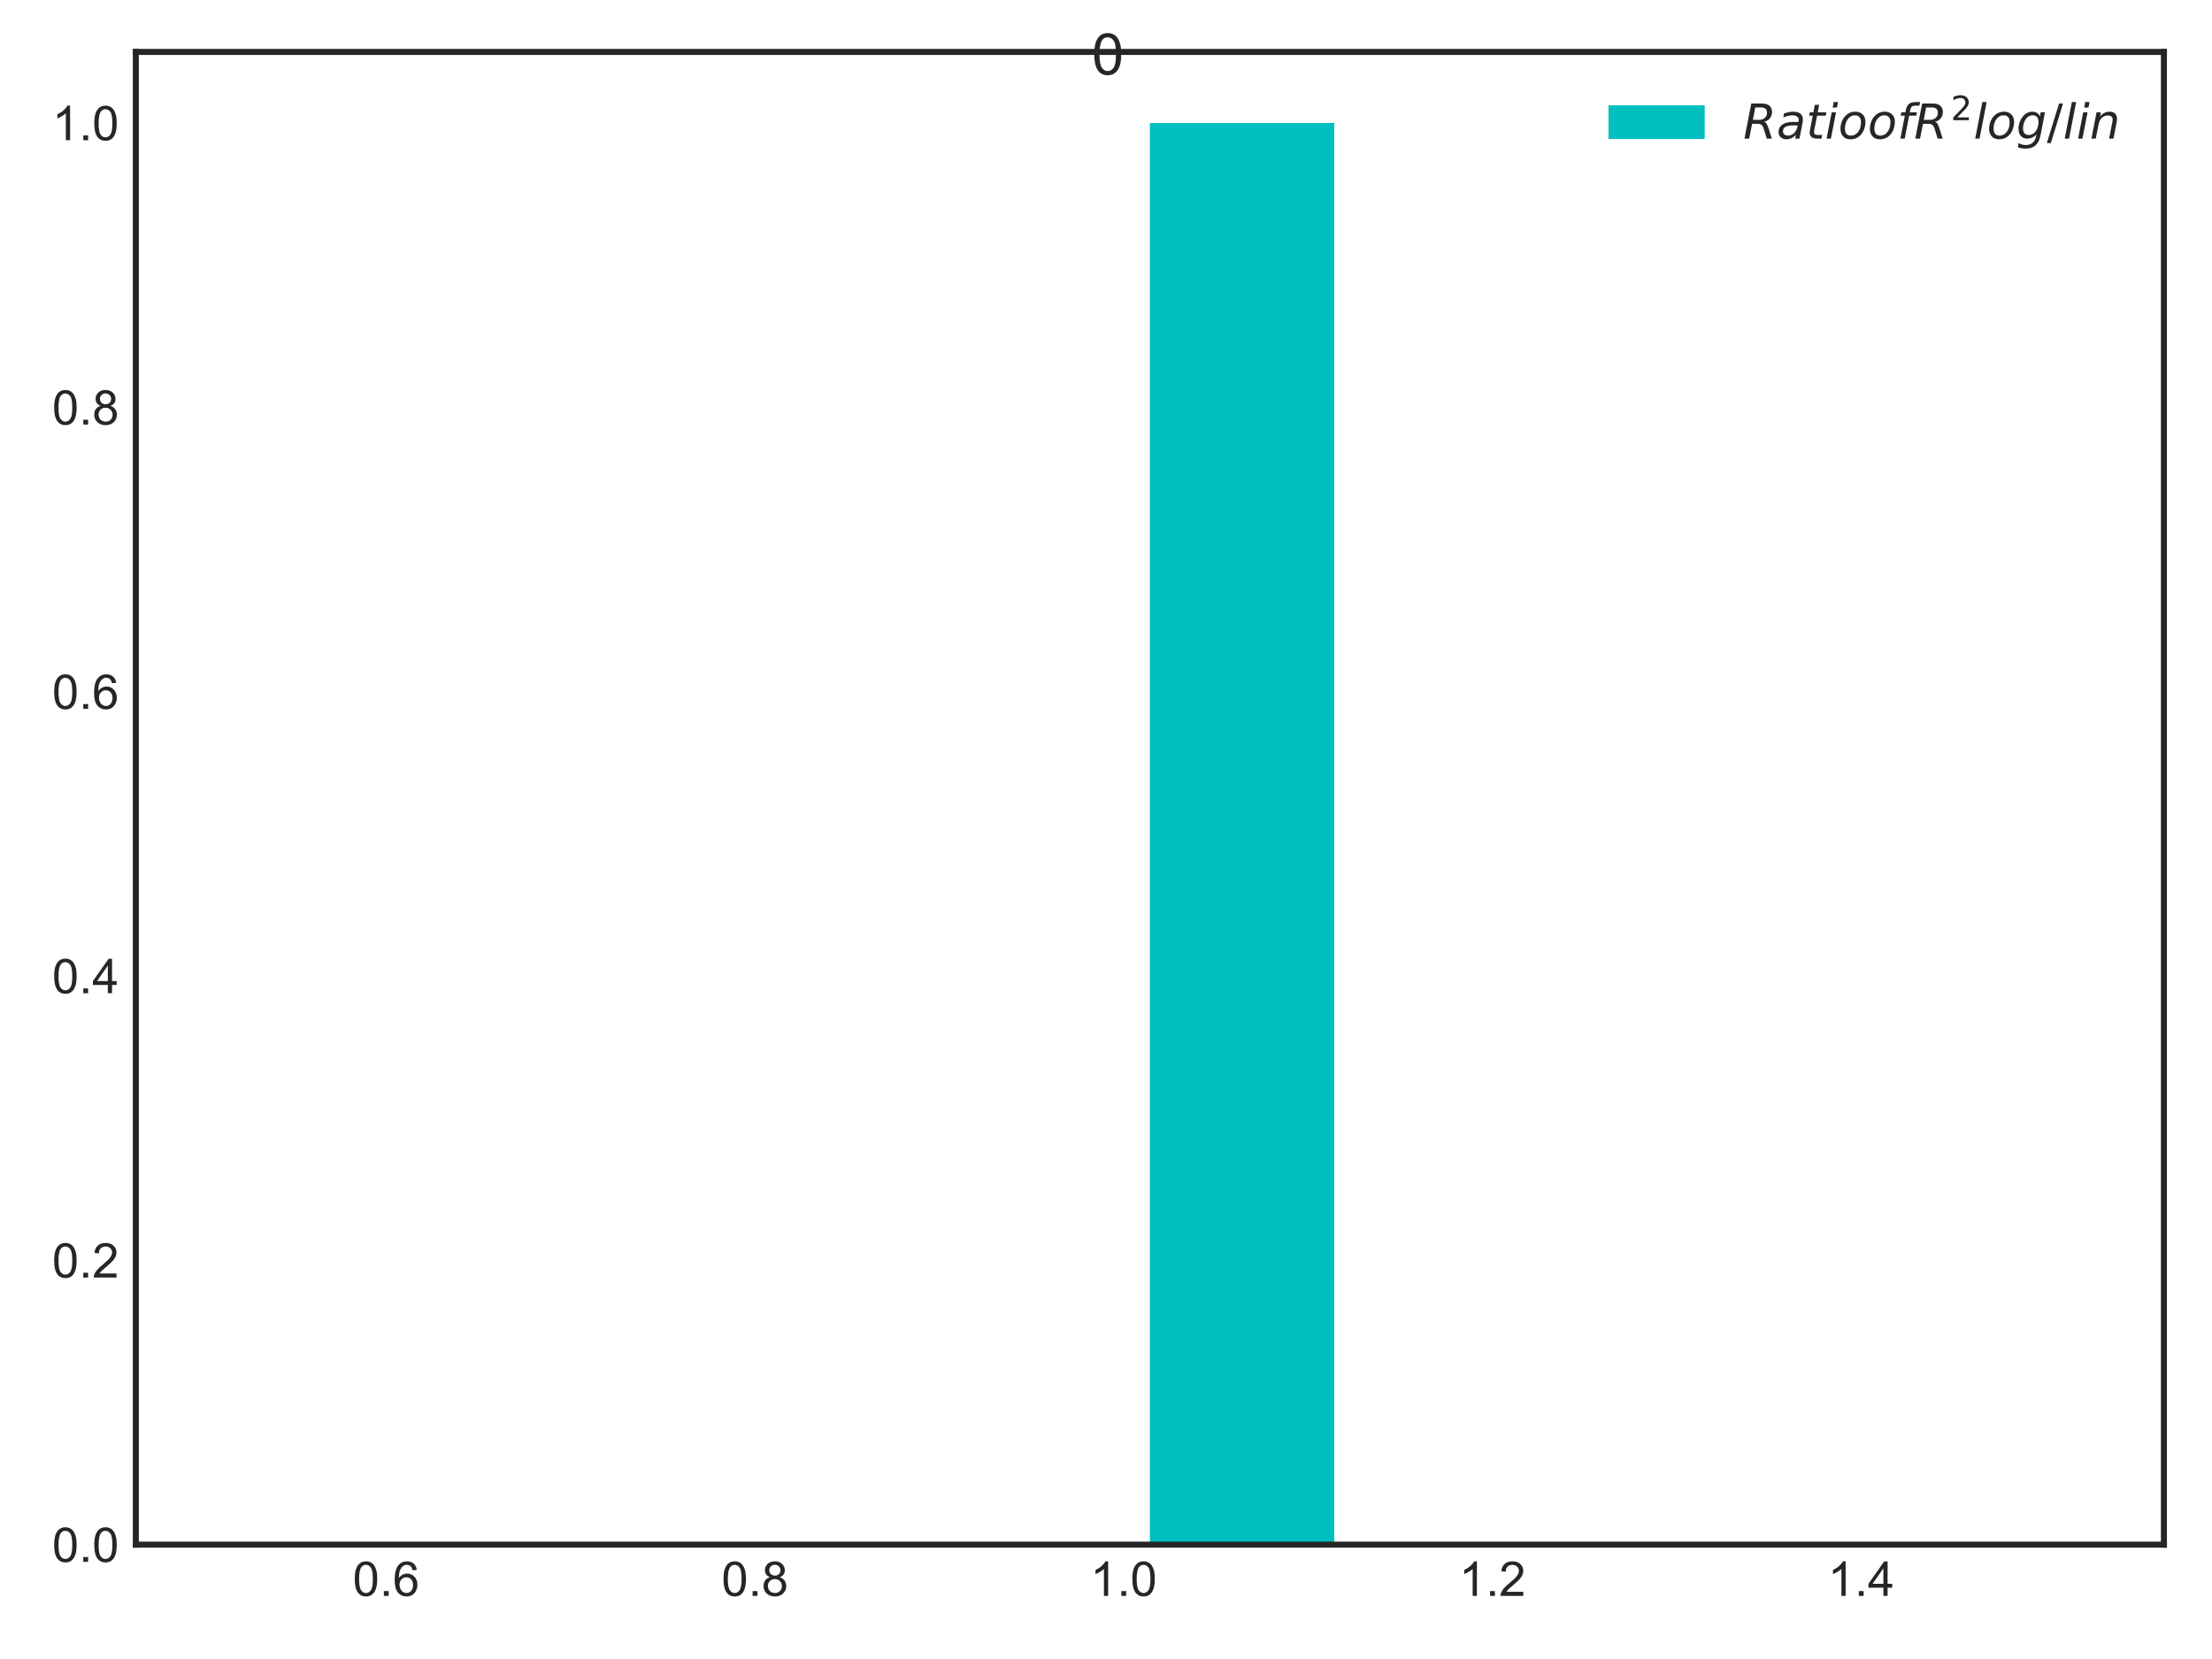
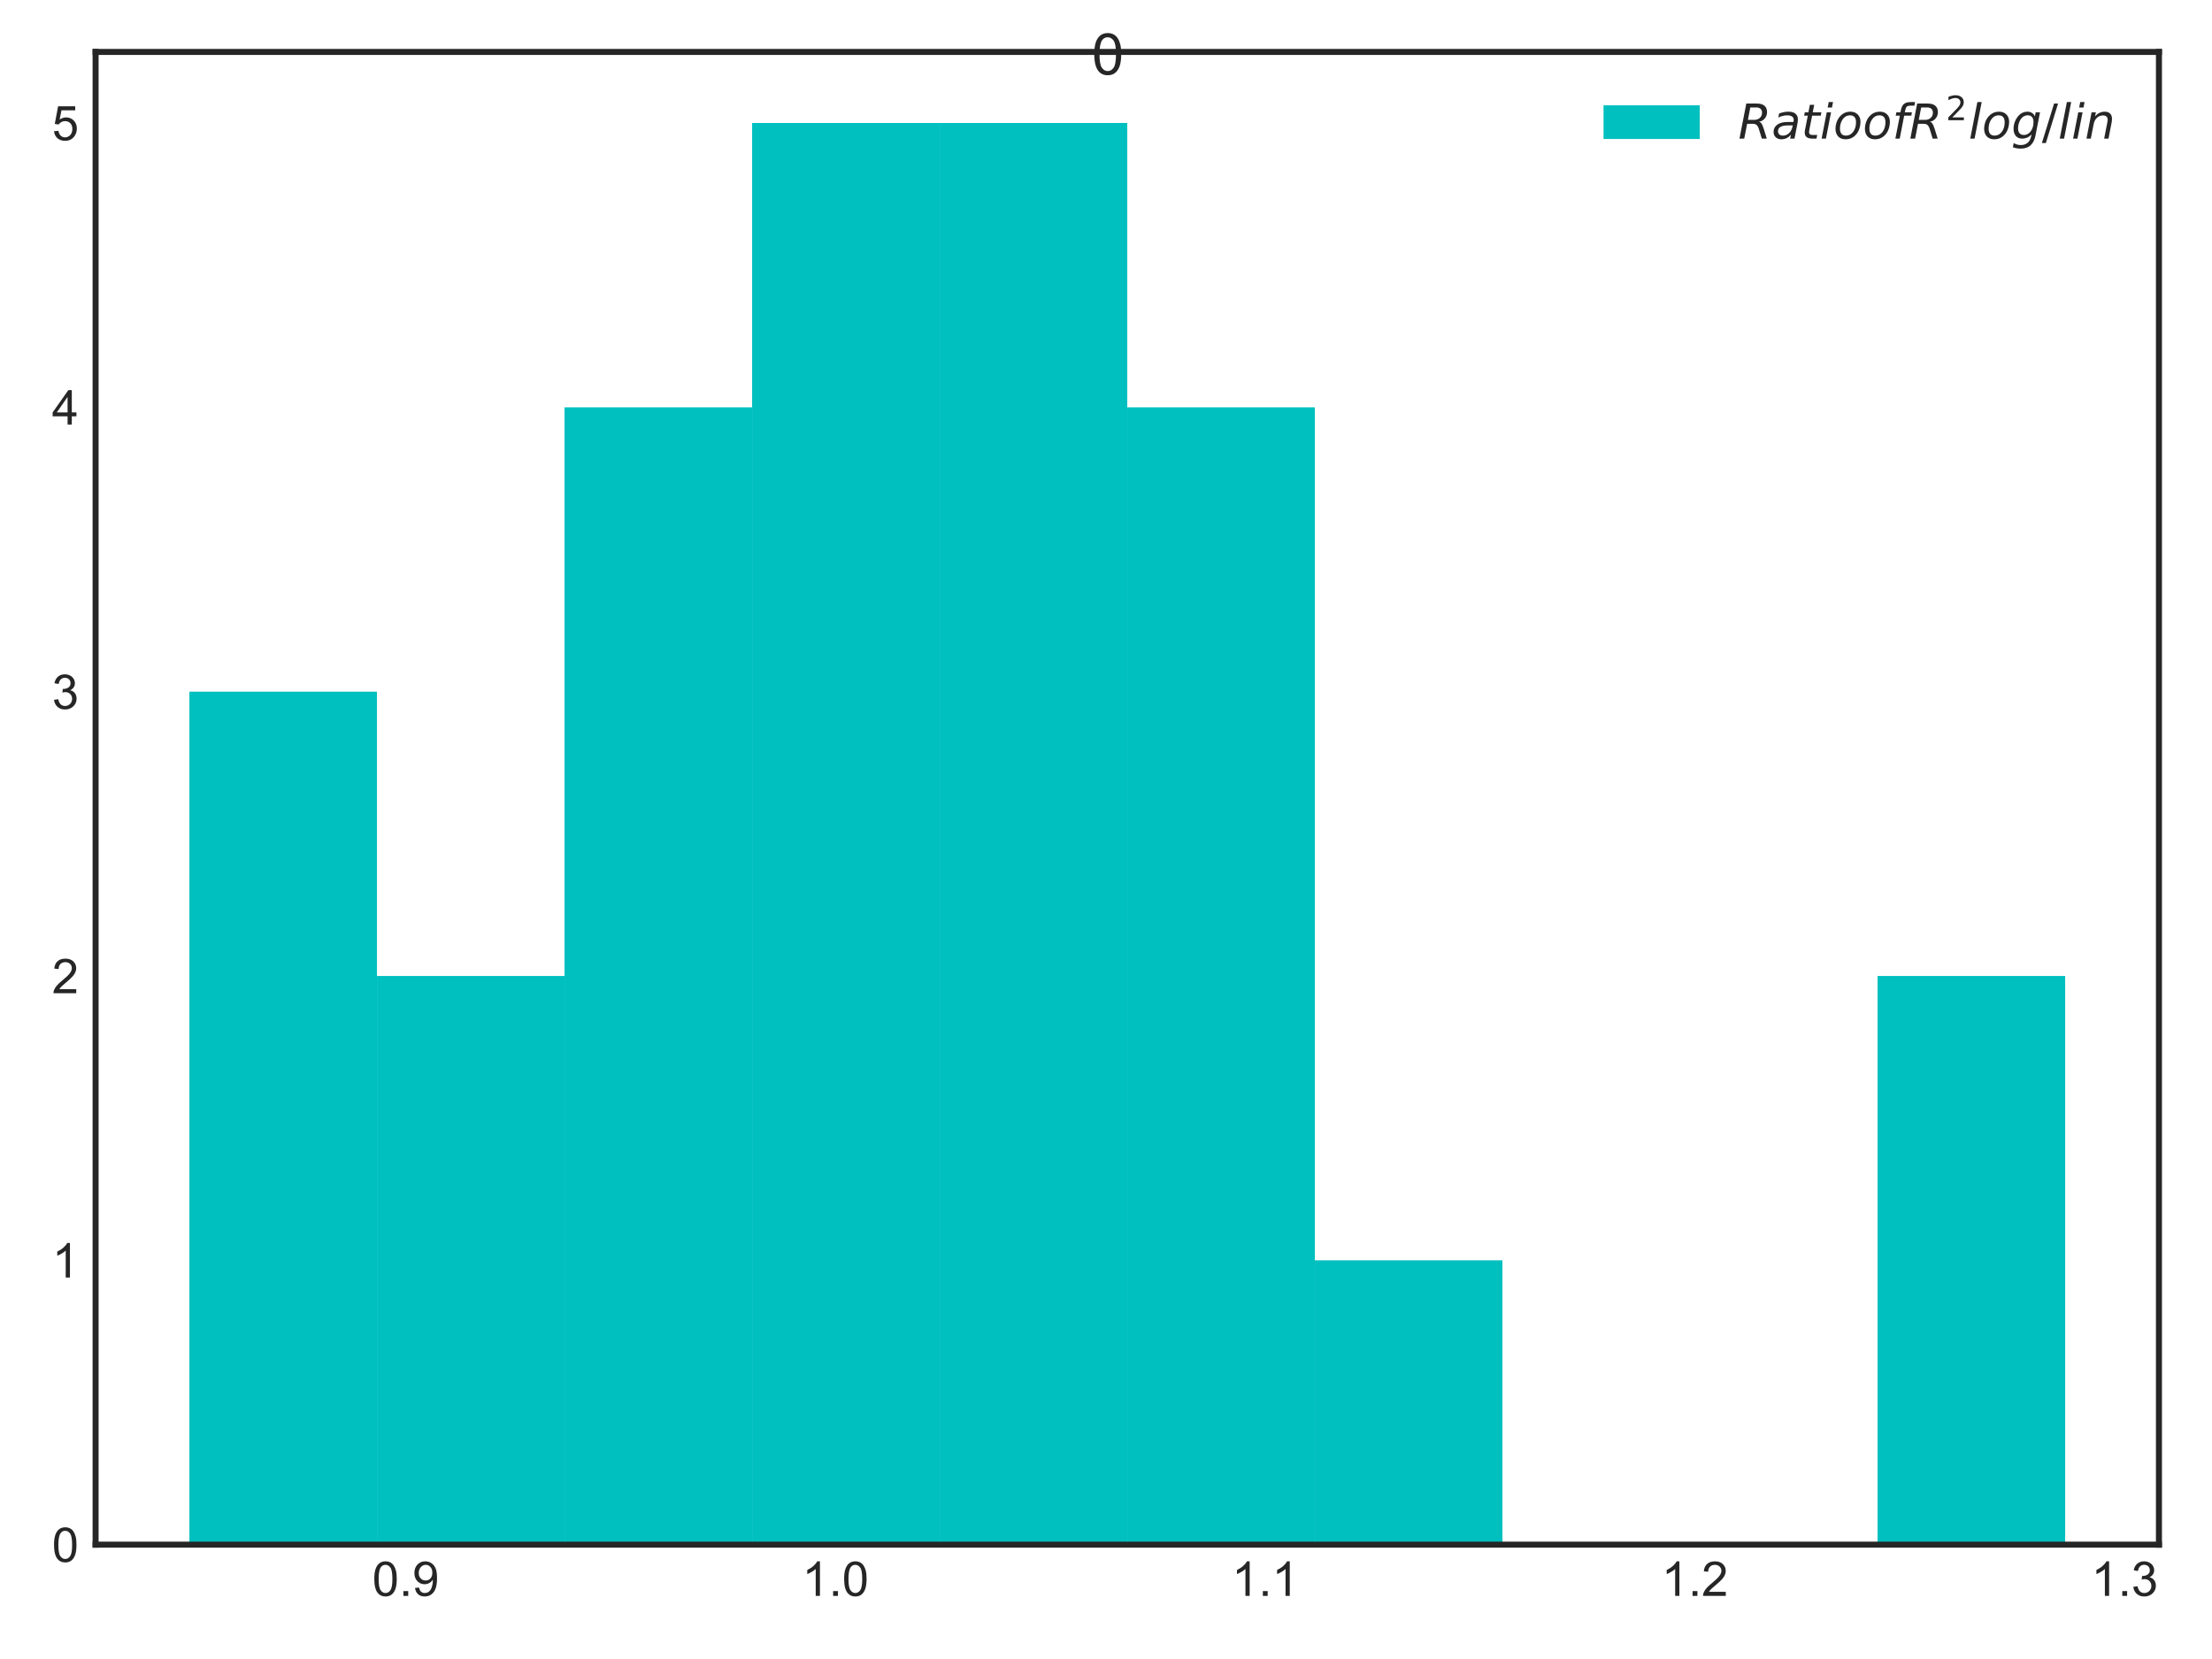
<svg xmlns="http://www.w3.org/2000/svg" xmlns:xlink="http://www.w3.org/1999/xlink" height="345pt" version="1.1" viewBox="0 0 460 345" width="460pt">
  <defs>
    <style type="text/css">
*{stroke-linecap:butt;stroke-linejoin:round;}
  </style>
  </defs>
  <g id="figure_1">
    <g id="patch_1">
      <path d="M 0 345.6  L 460.8 345.6  L 460.8 0  L 0 0  z " style="fill:#ffffff;" />
    </g>
    <g id="axes_1">
      <g id="patch_2">
-         <path d="M 28.25 321.22  L 450 321.22  L 450 10.8  L 28.25 10.8  z " style="fill:#ffffff;" />
+         <path d="M 19.88 321.22  L 448.966 321.22  L 448.966 10.8  L 19.88 10.8  z " style="fill:#ffffff;" />
      </g>
      <g id="matplotlib.axis_1">
        <g id="xtick_1">
          <g id="line2d_1" />
          <g id="text_1">
            <defs>
              <path d="M 4.156 35.297  Q 4.156 48 6.766 55.734  Q 9.375 63.484 14.516 67.672  Q 19.672 71.875 27.484 71.875  Q 33.25 71.875 37.594 69.547  Q 41.938 67.234 44.766 62.859  Q 47.609 58.5 49.219 52.219  Q 50.828 45.953 50.828 35.297  Q 50.828 22.703 48.234 14.969  Q 45.656 7.234 40.5 3  Q 35.359 -1.219 27.484 -1.219  Q 17.141 -1.219 11.234 6.203  Q 4.156 15.141 4.156 35.297  M 13.188 35.297  Q 13.188 17.672 17.312 11.828  Q 21.438 6 27.484 6  Q 33.547 6 37.672 11.859  Q 41.797 17.719 41.797 35.297  Q 41.797 52.984 37.672 58.781  Q 33.547 64.594 27.391 64.594  Q 21.344 64.594 17.719 59.469  Q 13.188 52.938 13.188 35.297  " id="ArialMT-30" />
              <path d="M 9.078 0  L 9.078 10.016  L 19.094 10.016  L 19.094 0  z " id="ArialMT-2e" />
-               <path d="M 49.75 54.047  L 41.016 53.375  Q 39.844 58.547 37.703 60.891  Q 34.125 64.656 28.906 64.656  Q 24.703 64.656 21.531 62.312  Q 17.391 59.281 14.984 53.469  Q 12.594 47.656 12.5 36.922  Q 15.672 41.75 20.266 44.094  Q 24.859 46.438 29.891 46.438  Q 38.672 46.438 44.844 39.969  Q 51.031 33.5 51.031 23.25  Q 51.031 16.5 48.125 10.719  Q 45.219 4.938 40.141 1.859  Q 35.062 -1.219 28.609 -1.219  Q 17.625 -1.219 10.688 6.859  Q 3.766 14.938 3.766 33.5  Q 3.766 54.25 11.422 63.672  Q 18.109 71.875 29.438 71.875  Q 37.891 71.875 43.281 67.141  Q 48.688 62.406 49.75 54.047  M 13.875 23.188  Q 13.875 18.656 15.797 14.5  Q 17.719 10.359 21.188 8.172  Q 24.656 6 28.469 6  Q 34.031 6 38.031 10.484  Q 42.047 14.984 42.047 22.703  Q 42.047 30.125 38.078 34.391  Q 34.125 38.672 28.125 38.672  Q 22.172 38.672 18.016 34.391  Q 13.875 30.125 13.875 23.188  " id="ArialMT-36" />
-             </defs>
-             <g style="fill:#262626;" transform="translate(73.35919 331.8778)scale(0.1 -0.1)">
+               <path d="M 5.469 16.547  L 13.922 17.328  Q 14.984 11.375 18.016 8.688  Q 21.047 6 25.781 6  Q 29.828 6 32.875 7.859  Q 35.938 9.719 37.891 12.812  Q 39.844 15.922 41.156 21.188  Q 42.484 26.469 42.484 31.938  Q 42.484 32.516 42.438 33.688  Q 39.797 29.5 35.234 26.875  Q 30.672 24.266 25.344 24.266  Q 16.453 24.266 10.297 30.703  Q 4.156 37.156 4.156 47.703  Q 4.156 58.594 10.578 65.234  Q 17 71.875 26.656 71.875  Q 33.641 71.875 39.422 68.109  Q 45.219 64.359 48.219 57.391  Q 51.219 50.438 51.219 37.25  Q 51.219 23.531 48.234 15.406  Q 45.266 7.281 39.375 3.031  Q 33.5 -1.219 25.594 -1.219  Q 17.188 -1.219 11.859 3.438  Q 6.547 8.109 5.469 16.547  M 41.453 48.141  Q 41.453 55.719 37.422 60.156  Q 33.406 64.594 27.734 64.594  Q 21.875 64.594 17.531 59.812  Q 13.188 55.031 13.188 47.406  Q 13.188 40.578 17.312 36.297  Q 21.438 32.031 27.484 32.031  Q 33.594 32.031 37.516 36.297  Q 41.453 40.578 41.453 48.141  " id="ArialMT-39" />
+             </defs>
+             <g style="fill:#262626;" transform="translate(77.42222 331.8778)scale(0.1 -0.1)">
              <use xlink:href="#ArialMT-30" />
              <use x="55.615" xlink:href="#ArialMT-2e" />
-               <use x="83.398" xlink:href="#ArialMT-36" />
+               <use x="83.398" xlink:href="#ArialMT-39" />
            </g>
          </g>
        </g>
        <g id="xtick_2">
          <g id="line2d_2" />
          <g id="text_2">
            <defs>
-               <path d="M 17.672 38.812  Q 12.203 40.828 9.562 44.531  Q 6.938 48.25 6.938 53.422  Q 6.938 61.234 12.547 66.547  Q 18.172 71.875 27.484 71.875  Q 36.859 71.875 42.578 66.422  Q 48.297 60.984 48.297 53.172  Q 48.297 48.188 45.672 44.5  Q 43.062 40.828 37.75 38.812  Q 44.344 36.672 47.781 31.875  Q 51.219 27.094 51.219 20.453  Q 51.219 11.281 44.719 5.031  Q 38.234 -1.219 27.641 -1.219  Q 17.047 -1.219 10.547 5.047  Q 4.047 11.328 4.047 20.703  Q 4.047 27.688 7.594 32.391  Q 11.141 37.109 17.672 38.812  M 15.922 53.719  Q 15.922 48.641 19.188 45.406  Q 22.469 42.188 27.688 42.188  Q 32.766 42.188 36.016 45.375  Q 39.266 48.578 39.266 53.219  Q 39.266 58.062 35.906 61.359  Q 32.562 64.656 27.594 64.656  Q 22.562 64.656 19.234 61.422  Q 15.922 58.203 15.922 53.719  M 13.094 20.656  Q 13.094 16.891 14.875 13.375  Q 16.656 9.859 20.172 7.922  Q 23.688 6 27.734 6  Q 34.031 6 38.125 10.047  Q 42.234 14.109 42.234 20.359  Q 42.234 26.703 38.016 30.859  Q 33.797 35.016 27.438 35.016  Q 21.234 35.016 17.156 30.906  Q 13.094 26.812 13.094 20.656  " id="ArialMT-38" />
-             </defs>
-             <g style="fill:#262626;" transform="translate(150.041 331.8778)scale(0.1 -0.1)">
-               <use xlink:href="#ArialMT-30" />
-               <use x="55.615" xlink:href="#ArialMT-2e" />
-               <use x="83.398" xlink:href="#ArialMT-38" />
+               <path d="M 37.25 0  L 28.469 0  L 28.469 56  Q 25.297 52.984 20.141 49.953  Q 14.984 46.922 10.891 45.406  L 10.891 53.906  Q 18.266 57.375 23.781 62.297  Q 29.297 67.234 31.594 71.875  L 37.25 71.875  z " id="ArialMT-31" />
+             </defs>
+             <g style="fill:#262626;" transform="translate(166.7861 331.8778)scale(0.1 -0.1)">
+               <use xlink:href="#ArialMT-31" />
+               <use x="55.615" xlink:href="#ArialMT-2e" />
+               <use x="83.398" xlink:href="#ArialMT-30" />
            </g>
          </g>
        </g>
        <g id="xtick_3">
          <g id="line2d_3" />
          <g id="text_3">
-             <defs>
-               <path d="M 37.25 0  L 28.469 0  L 28.469 56  Q 25.297 52.984 20.141 49.953  Q 14.984 46.922 10.891 45.406  L 10.891 53.906  Q 18.266 57.375 23.781 62.297  Q 29.297 67.234 31.594 71.875  L 37.25 71.875  z " id="ArialMT-31" />
-             </defs>
-             <g style="fill:#262626;" transform="translate(226.7228 331.8778)scale(0.1 -0.1)">
-               <use xlink:href="#ArialMT-31" />
-               <use x="55.615" xlink:href="#ArialMT-2e" />
-               <use x="83.398" xlink:href="#ArialMT-30" />
+             <g style="fill:#262626;" transform="translate(256.15 331.8778)scale(0.1 -0.1)">
+               <use xlink:href="#ArialMT-31" />
+               <use x="55.615" xlink:href="#ArialMT-2e" />
+               <use x="83.398" xlink:href="#ArialMT-31" />
            </g>
          </g>
        </g>
        <g id="xtick_4">
          <g id="line2d_4" />
          <g id="text_4">
            <defs>
              <path d="M 50.344 8.453  L 50.344 0  L 3.031 0  Q 2.938 3.172 4.047 6.109  Q 5.859 10.938 9.828 15.625  Q 13.812 20.312 21.344 26.469  Q 33.016 36.031 37.109 41.625  Q 41.219 47.219 41.219 52.203  Q 41.219 57.422 37.469 61  Q 33.734 64.594 27.734 64.594  Q 21.391 64.594 17.578 60.781  Q 13.766 56.984 13.719 50.25  L 4.688 51.172  Q 5.609 61.281 11.656 66.578  Q 17.719 71.875 27.938 71.875  Q 38.234 71.875 44.234 66.156  Q 50.25 60.453 50.25 52  Q 50.25 47.703 48.484 43.547  Q 46.734 39.406 42.656 34.812  Q 38.578 30.219 29.109 22.219  Q 21.188 15.578 18.938 13.203  Q 16.703 10.844 15.234 8.453  z " id="ArialMT-32" />
            </defs>
-             <g style="fill:#262626;" transform="translate(303.4046 331.8778)scale(0.1 -0.1)">
+             <g style="fill:#262626;" transform="translate(345.5138 331.8778)scale(0.1 -0.1)">
              <use xlink:href="#ArialMT-31" />
              <use x="55.615" xlink:href="#ArialMT-2e" />
              <use x="83.398" xlink:href="#ArialMT-32" />
            </g>
          </g>
        </g>
        <g id="xtick_5">
          <g id="line2d_5" />
          <g id="text_5">
            <defs>
-               <path d="M 32.328 0  L 32.328 17.141  L 1.266 17.141  L 1.266 25.203  L 33.938 71.578  L 41.109 71.578  L 41.109 25.203  L 50.781 25.203  L 50.781 17.141  L 41.109 17.141  L 41.109 0  z M 32.328 25.203  L 32.328 57.469  L 9.906 25.203  z " id="ArialMT-34" />
-             </defs>
-             <g style="fill:#262626;" transform="translate(380.0865 331.8778)scale(0.1 -0.1)">
-               <use xlink:href="#ArialMT-31" />
-               <use x="55.615" xlink:href="#ArialMT-2e" />
-               <use x="83.398" xlink:href="#ArialMT-34" />
+               <path d="M 4.203 18.891  L 12.984 20.062  Q 14.5 12.594 18.141 9.297  Q 21.781 6 27 6  Q 33.203 6 37.469 10.297  Q 41.75 14.594 41.75 20.953  Q 41.75 27 37.797 30.922  Q 33.844 34.859 27.734 34.859  Q 25.25 34.859 21.531 33.891  L 22.516 41.609  Q 23.391 41.5 23.922 41.5  Q 29.547 41.5 34.031 44.422  Q 38.531 47.359 38.531 53.469  Q 38.531 58.297 35.25 61.469  Q 31.984 64.656 26.812 64.656  Q 21.688 64.656 18.266 61.422  Q 14.844 58.203 13.875 51.766  L 5.078 53.328  Q 6.688 62.156 12.391 67.016  Q 18.109 71.875 26.609 71.875  Q 32.469 71.875 37.391 69.359  Q 42.328 66.844 44.938 62.5  Q 47.562 58.156 47.562 53.266  Q 47.562 48.641 45.062 44.828  Q 42.578 41.016 37.703 38.766  Q 44.047 37.312 47.562 32.688  Q 51.078 28.078 51.078 21.141  Q 51.078 11.766 44.234 5.25  Q 37.406 -1.266 26.953 -1.266  Q 17.531 -1.266 11.297 4.344  Q 5.078 9.969 4.203 18.891  " id="ArialMT-33" />
+             </defs>
+             <g style="fill:#262626;" transform="translate(434.8777 331.8778)scale(0.1 -0.1)">
+               <use xlink:href="#ArialMT-31" />
+               <use x="55.615" xlink:href="#ArialMT-2e" />
+               <use x="83.398" xlink:href="#ArialMT-33" />
            </g>
          </g>
        </g>
      </g>
      <g id="matplotlib.axis_2">
        <g id="ytick_1">
          <g id="line2d_6" />
          <g id="text_6">
-             <g style="fill:#262626;" transform="translate(10.85 324.7989)scale(0.1 -0.1)">
+             <g style="fill:#262626;" transform="translate(10.81906 324.7989)scale(0.1 -0.1)">
              <use xlink:href="#ArialMT-30" />
-               <use x="55.615" xlink:href="#ArialMT-2e" />
-               <use x="83.398" xlink:href="#ArialMT-30" />
            </g>
          </g>
        </g>
        <g id="ytick_2">
          <g id="line2d_7" />
          <g id="text_7">
-             <g style="fill:#262626;" transform="translate(10.85 265.6713)scale(0.1 -0.1)">
-               <use xlink:href="#ArialMT-30" />
-               <use x="55.615" xlink:href="#ArialMT-2e" />
-               <use x="83.398" xlink:href="#ArialMT-32" />
+             <g style="fill:#262626;" transform="translate(10.81906 265.6713)scale(0.1 -0.1)">
+               <use xlink:href="#ArialMT-31" />
            </g>
          </g>
        </g>
        <g id="ytick_3">
          <g id="line2d_8" />
          <g id="text_8">
-             <g style="fill:#262626;" transform="translate(10.85 206.5437)scale(0.1 -0.1)">
-               <use xlink:href="#ArialMT-30" />
-               <use x="55.615" xlink:href="#ArialMT-2e" />
-               <use x="83.398" xlink:href="#ArialMT-34" />
+             <g style="fill:#262626;" transform="translate(10.81906 206.5437)scale(0.1 -0.1)">
+               <use xlink:href="#ArialMT-32" />
            </g>
          </g>
        </g>
        <g id="ytick_4">
          <g id="line2d_9" />
          <g id="text_9">
-             <g style="fill:#262626;" transform="translate(10.85 147.416)scale(0.1 -0.1)">
-               <use xlink:href="#ArialMT-30" />
-               <use x="55.615" xlink:href="#ArialMT-2e" />
-               <use x="83.398" xlink:href="#ArialMT-36" />
+             <g style="fill:#262626;" transform="translate(10.81906 147.416)scale(0.1 -0.1)">
+               <use xlink:href="#ArialMT-33" />
            </g>
          </g>
        </g>
        <g id="ytick_5">
          <g id="line2d_10" />
          <g id="text_10">
-             <g style="fill:#262626;" transform="translate(10.85 88.28843)scale(0.1 -0.1)">
-               <use xlink:href="#ArialMT-30" />
-               <use x="55.615" xlink:href="#ArialMT-2e" />
-               <use x="83.398" xlink:href="#ArialMT-38" />
+             <defs>
+               <path d="M 32.328 0  L 32.328 17.141  L 1.266 17.141  L 1.266 25.203  L 33.938 71.578  L 41.109 71.578  L 41.109 25.203  L 50.781 25.203  L 50.781 17.141  L 41.109 17.141  L 41.109 0  z M 32.328 25.203  L 32.328 57.469  L 9.906 25.203  z " id="ArialMT-34" />
+             </defs>
+             <g style="fill:#262626;" transform="translate(10.81906 88.28843)scale(0.1 -0.1)">
+               <use xlink:href="#ArialMT-34" />
            </g>
          </g>
        </g>
        <g id="ytick_6">
          <g id="line2d_11" />
          <g id="text_11">
-             <g style="fill:#262626;" transform="translate(10.85 29.16081)scale(0.1 -0.1)">
-               <use xlink:href="#ArialMT-31" />
-               <use x="55.615" xlink:href="#ArialMT-2e" />
-               <use x="83.398" xlink:href="#ArialMT-30" />
+             <defs>
+               <path d="M 4.156 18.75  L 13.375 19.531  Q 14.406 12.797 18.141 9.391  Q 21.875 6 27.156 6  Q 33.5 6 37.891 10.781  Q 42.281 15.578 42.281 23.484  Q 42.281 31 38.062 35.344  Q 33.844 39.703 27 39.703  Q 22.75 39.703 19.328 37.766  Q 15.922 35.844 13.969 32.766  L 5.719 33.844  L 12.641 70.609  L 48.25 70.609  L 48.25 62.203  L 19.672 62.203  L 15.828 42.969  Q 22.266 47.469 29.344 47.469  Q 38.719 47.469 45.156 40.969  Q 51.609 34.469 51.609 24.266  Q 51.609 14.547 45.953 7.469  Q 39.062 -1.219 27.156 -1.219  Q 17.391 -1.219 11.203 4.25  Q 5.031 9.719 4.156 18.75  " id="ArialMT-35" />
+             </defs>
+             <g style="fill:#262626;" transform="translate(10.81906 29.16081)scale(0.1 -0.1)">
+               <use xlink:href="#ArialMT-35" />
            </g>
          </g>
        </g>
      </g>
      <g id="patch_3">
-         <path clip-path="url(#paa8e1ebf56)" d="M 47.42 321.22  L 85.761 321.22  L 85.761 321.22  L 47.42 321.22  z " style="fill:#00bfbf;" />
+         <path clip-path="url(#p422eb3a314)" d="M 39.384 321.22  L 78.392 321.22  L 78.392 143.837  L 39.384 143.837  z " style="fill:#00bfbf;" />
      </g>
      <g id="patch_4">
-         <path clip-path="url(#paa8e1ebf56)" d="M 85.761 321.22  L 124.102 321.22  L 124.102 321.22  L 85.761 321.22  z " style="fill:#00bfbf;" />
+         <path clip-path="url(#p422eb3a314)" d="M 78.392 321.22  L 117.4 321.22  L 117.4 202.965  L 78.392 202.965  z " style="fill:#00bfbf;" />
      </g>
      <g id="patch_5">
-         <path clip-path="url(#paa8e1ebf56)" d="M 124.102 321.22  L 162.443 321.22  L 162.443 321.22  L 124.102 321.22  z " style="fill:#00bfbf;" />
+         <path clip-path="url(#p422eb3a314)" d="M 117.4 321.22  L 156.408 321.22  L 156.408 84.71  L 117.4 84.71  z " style="fill:#00bfbf;" />
      </g>
      <g id="patch_6">
-         <path clip-path="url(#paa8e1ebf56)" d="M 162.443 321.22  L 200.784 321.22  L 200.784 321.22  L 162.443 321.22  z " style="fill:#00bfbf;" />
+         <path clip-path="url(#p422eb3a314)" d="M 156.408 321.22  L 195.415 321.22  L 195.415 25.582  L 156.408 25.582  z " style="fill:#00bfbf;" />
      </g>
      <g id="patch_7">
-         <path clip-path="url(#paa8e1ebf56)" d="M 200.784 321.22  L 239.125 321.22  L 239.125 321.22  L 200.784 321.22  z " style="fill:#00bfbf;" />
+         <path clip-path="url(#p422eb3a314)" d="M 195.415 321.22  L 234.423 321.22  L 234.423 25.582  L 195.415 25.582  z " style="fill:#00bfbf;" />
      </g>
      <g id="patch_8">
-         <path clip-path="url(#paa8e1ebf56)" d="M 239.125 321.22  L 277.466 321.22  L 277.466 25.582  L 239.125 25.582  z " style="fill:#00bfbf;" />
+         <path clip-path="url(#p422eb3a314)" d="M 234.423 321.22  L 273.431 321.22  L 273.431 84.71  L 234.423 84.71  z " style="fill:#00bfbf;" />
      </g>
      <g id="patch_9">
-         <path clip-path="url(#paa8e1ebf56)" d="M 277.466 321.22  L 315.807 321.22  L 315.807 321.22  L 277.466 321.22  z " style="fill:#00bfbf;" />
+         <path clip-path="url(#p422eb3a314)" d="M 273.431 321.22  L 312.439 321.22  L 312.439 262.092  L 273.431 262.092  z " style="fill:#00bfbf;" />
      </g>
      <g id="patch_10">
-         <path clip-path="url(#paa8e1ebf56)" d="M 315.807 321.22  L 354.148 321.22  L 354.148 321.22  L 315.807 321.22  z " style="fill:#00bfbf;" />
+         <path clip-path="url(#p422eb3a314)" d="M 312.439 321.22  L 351.447 321.22  L 351.447 321.22  L 312.439 321.22  z " style="fill:#00bfbf;" />
      </g>
      <g id="patch_11">
-         <path clip-path="url(#paa8e1ebf56)" d="M 354.148 321.22  L 392.489 321.22  L 392.489 321.22  L 354.148 321.22  z " style="fill:#00bfbf;" />
+         <path clip-path="url(#p422eb3a314)" d="M 351.447 321.22  L 390.455 321.22  L 390.455 321.22  L 351.447 321.22  z " style="fill:#00bfbf;" />
      </g>
      <g id="patch_12">
-         <path clip-path="url(#paa8e1ebf56)" d="M 392.489 321.22  L 430.83 321.22  L 430.83 321.22  L 392.489 321.22  z " style="fill:#00bfbf;" />
+         <path clip-path="url(#p422eb3a314)" d="M 390.455 321.22  L 429.463 321.22  L 429.463 202.965  L 390.455 202.965  z " style="fill:#00bfbf;" />
      </g>
      <g id="patch_13">
-         <path d="M 28.25 321.22  L 28.25 10.8  " style="fill:none;stroke:#262626;stroke-linecap:square;stroke-linejoin:miter;stroke-width:1.25;" />
+         <path d="M 19.88 321.22  L 19.88 10.8  " style="fill:none;stroke:#262626;stroke-linecap:square;stroke-linejoin:miter;stroke-width:1.25;" />
      </g>
      <g id="patch_14">
-         <path d="M 450 321.22  L 450 10.8  " style="fill:none;stroke:#262626;stroke-linecap:square;stroke-linejoin:miter;stroke-width:1.25;" />
+         <path d="M 448.966 321.22  L 448.966 10.8  " style="fill:none;stroke:#262626;stroke-linecap:square;stroke-linejoin:miter;stroke-width:1.25;" />
      </g>
      <g id="patch_15">
-         <path d="M 28.25 321.22  L 450 321.22  " style="fill:none;stroke:#262626;stroke-linecap:square;stroke-linejoin:miter;stroke-width:1.25;" />
+         <path d="M 19.88 321.22  L 448.966 321.22  " style="fill:none;stroke:#262626;stroke-linecap:square;stroke-linejoin:miter;stroke-width:1.25;" />
      </g>
      <g id="patch_16">
-         <path d="M 28.25 10.8  L 450 10.8  " style="fill:none;stroke:#262626;stroke-linecap:square;stroke-linejoin:miter;stroke-width:1.25;" />
+         <path d="M 19.88 10.8  L 448.966 10.8  " style="fill:none;stroke:#262626;stroke-linecap:square;stroke-linejoin:miter;stroke-width:1.25;" />
      </g>
      <g id="legend_1">
        <g id="patch_17">
-           <path d="M 334.5 28.9  L 354.5 28.9  L 354.5 21.9  L 334.5 21.9  z " style="fill:#00bfbf;" />
+           <path d="M 333.466 28.9  L 353.466 28.9  L 353.466 21.9  L 333.466 21.9  z " style="fill:#00bfbf;" />
        </g>
        <g id="text_12">
          <defs>
            <path d="M 25.203 64.797  L 20.219 38.922  L 32.906 38.922  Q 40.375 38.922 44.984 43.047  Q 49.609 47.172 49.609 53.812  Q 49.609 59.125 46.5 61.953  Q 43.406 64.797 37.594 64.797  z M 43.312 35.016  Q 46.438 34.281 48.516 31.391  Q 50.594 28.516 53.328 19.922  L 59.516 0  L 49.125 0  L 43.406 18.703  Q 41.219 25.922 38.328 28.359  Q 35.453 30.812 29.5 30.812  L 18.609 30.812  L 12.594 0  L 2.688 0  L 16.891 72.906  L 39.109 72.906  Q 49.219 72.906 54.609 68.328  Q 60.016 63.766 60.016 55.172  Q 60.016 47.562 55.422 41.984  Q 50.828 36.422 43.312 35.016  " id="DejaVuSans-Oblique-52" />
            <path d="M 53.719 31.203  L 47.609 0  L 38.625 0  L 40.281 8.297  Q 36.328 3.422 31.266 1  Q 26.219 -1.422 20.016 -1.422  Q 13.031 -1.422 8.562 2.844  Q 4.109 7.125 4.109 13.812  Q 4.109 23.391 11.75 28.953  Q 19.391 34.516 32.812 34.516  L 45.312 34.516  L 45.797 36.922  Q 45.906 37.312 45.953 37.766  Q 46 38.234 46 39.203  Q 46 43.562 42.453 45.969  Q 38.922 48.391 32.516 48.391  Q 28.125 48.391 23.5 47.266  Q 18.891 46.141 14.016 43.891  L 15.578 52.203  Q 20.656 54.109 25.516 55.047  Q 30.375 56 34.906 56  Q 44.578 56 49.625 51.797  Q 54.688 47.609 54.688 39.594  Q 54.688 37.984 54.438 35.812  Q 54.203 33.641 53.719 31.203  M 44 27.484  L 35.016 27.484  Q 23.969 27.484 18.672 24.531  Q 13.375 21.578 13.375 15.375  Q 13.375 11.078 16.078 8.641  Q 18.797 6.203 23.578 6.203  Q 30.906 6.203 36.375 11.453  Q 41.844 16.703 43.609 25.484  z " id="DejaVuSans-Oblique-61" />
            <path d="M 42.281 54.688  L 40.922 47.703  L 23 47.703  L 17.188 18.016  Q 16.891 16.359 16.75 15.234  Q 16.609 14.109 16.609 13.484  Q 16.609 10.359 18.484 8.938  Q 20.359 7.516 24.516 7.516  L 33.594 7.516  L 32.078 0  L 23.484 0  Q 15.484 0 11.547 3.125  Q 7.625 6.25 7.625 12.594  Q 7.625 13.719 7.766 15.062  Q 7.906 16.406 8.203 18.016  L 14.016 47.703  L 6.391 47.703  L 7.812 54.688  L 15.281 54.688  L 18.312 70.219  L 27.297 70.219  L 24.312 54.688  z " id="DejaVuSans-Oblique-74" />
            <path d="M 18.312 75.984  L 27.297 75.984  L 25.094 64.594  L 16.109 64.594  z M 14.203 54.688  L 23.188 54.688  L 12.5 0  L 3.516 0  z " id="DejaVuSans-Oblique-69" />
            <path d="M 25.391 -1.422  Q 15.766 -1.422 10.172 4.516  Q 4.594 10.453 4.594 20.703  Q 4.594 26.656 6.516 32.828  Q 8.453 39.016 11.531 43.219  Q 16.359 49.75 22.312 52.875  Q 28.266 56 35.797 56  Q 45.125 56 50.859 50.188  Q 56.594 44.391 56.594 35.016  Q 56.594 28.516 54.688 22.062  Q 52.781 15.625 49.703 11.375  Q 44.922 4.828 38.969 1.703  Q 33.016 -1.422 25.391 -1.422  M 13.922 21  Q 13.922 13.578 17.016 9.891  Q 20.125 6.203 26.422 6.203  Q 35.453 6.203 41.375 14.078  Q 47.312 21.969 47.312 34.078  Q 47.312 41.156 44.141 44.766  Q 40.969 48.391 34.812 48.391  Q 29.734 48.391 25.781 46.016  Q 21.828 43.656 18.703 38.812  Q 16.406 35.203 15.156 30.562  Q 13.922 25.922 13.922 21  " id="DejaVuSans-Oblique-6f" />
            <path d="M 47.797 75.984  L 46.391 68.5  L 37.797 68.5  Q 32.906 68.5 30.688 66.578  Q 28.469 64.656 27.391 59.516  L 26.422 54.688  L 41.219 54.688  L 39.891 47.703  L 25.094 47.703  L 15.828 0  L 6.781 0  L 16.109 47.703  L 7.516 47.703  L 8.797 54.688  L 17.391 54.688  L 18.109 58.5  Q 19.969 68.172 24.625 72.078  Q 29.297 75.984 39.312 75.984  z " id="DejaVuSans-Oblique-66" />
            <path d="M 19.188 8.297  L 53.609 8.297  L 53.609 0  L 7.328 0  L 7.328 8.297  Q 12.938 14.109 22.625 23.891  Q 32.328 33.688 34.812 36.531  Q 39.547 41.844 41.422 45.531  Q 43.312 49.219 43.312 52.781  Q 43.312 58.594 39.234 62.25  Q 35.156 65.922 28.609 65.922  Q 23.969 65.922 18.812 64.312  Q 13.672 62.703 7.812 59.422  L 7.812 69.391  Q 13.766 71.781 18.938 73  Q 24.125 74.219 28.422 74.219  Q 39.75 74.219 46.484 68.547  Q 53.219 62.891 53.219 53.422  Q 53.219 48.922 51.531 44.891  Q 49.859 40.875 45.406 35.406  Q 44.188 33.984 37.641 27.219  Q 31.109 20.453 19.188 8.297  " id="DejaVuSans-32" />
            <path d="M 18.312 75.984  L 27.297 75.984  L 12.5 0  L 3.516 0  z " id="DejaVuSans-Oblique-6c" />
            <path d="M 59.625 54.688  L 50.297 6.781  Q 47.609 -7.125 40.016 -13.953  Q 32.422 -20.797 19.578 -20.797  Q 14.844 -20.797 10.781 -20.094  Q 6.734 -19.391 3.219 -17.922  L 4.891 -9.188  Q 8.203 -11.328 11.906 -12.344  Q 15.625 -13.375 19.828 -13.375  Q 28.375 -13.375 33.859 -8.703  Q 39.359 -4.047 41.109 4.688  L 41.891 8.797  Q 38.141 4.5 33.156 2.25  Q 28.172 0 22.406 0  Q 14.109 0 9.344 5.484  Q 4.594 10.984 4.594 20.609  Q 4.594 28.172 7.469 35.422  Q 10.359 42.672 15.578 48.297  Q 19.047 52 23.656 54  Q 28.266 56 33.297 56  Q 38.812 56 42.906 53.438  Q 47.016 50.875 49.031 46.188  L 50.594 54.688  z M 46.094 34.625  Q 46.094 41.266 42.969 44.875  Q 39.844 48.484 34.078 48.484  Q 30.516 48.484 27.297 47.062  Q 24.078 45.656 21.781 43.109  Q 18.062 38.922 15.984 33.234  Q 13.922 27.547 13.922 21.484  Q 13.922 14.75 17.062 11.125  Q 20.219 7.516 26.125 7.516  Q 34.672 7.516 40.375 15.25  Q 46.094 23 46.094 34.625  " id="DejaVuSans-Oblique-67" />
            <path d="M 25.391 72.906  L 33.688 72.906  L 8.297 -9.281  L 0 -9.281  z " id="DejaVuSans-2f" />
            <path d="M 55.719 33.016  L 49.312 0  L 40.281 0  L 46.688 32.672  Q 47.125 34.969 47.359 36.719  Q 47.609 38.484 47.609 39.5  Q 47.609 43.609 45.016 45.891  Q 42.438 48.188 37.797 48.188  Q 30.562 48.188 25.344 43.375  Q 20.125 38.578 18.5 30.328  L 12.5 0  L 3.516 0  L 14.109 54.688  L 23.094 54.688  L 21.297 46.094  Q 25.047 50.828 30.312 53.406  Q 35.594 56 41.406 56  Q 48.641 56 52.609 52.094  Q 56.594 48.188 56.594 41.109  Q 56.594 39.359 56.375 37.359  Q 56.156 35.359 55.719 33.016  " id="DejaVuSans-Oblique-6e" />
          </defs>
-           <g style="fill:#262626;" transform="translate(362.5 28.9)scale(0.1 -0.1)">
+           <g style="fill:#262626;" transform="translate(361.4664 28.9)scale(0.1 -0.1)">
            <use transform="translate(0 0.765625)" xlink:href="#DejaVuSans-Oblique-52" />
            <use transform="translate(69.48242 0.765625)" xlink:href="#DejaVuSans-Oblique-61" />
            <use transform="translate(130.7617 0.765625)" xlink:href="#DejaVuSans-Oblique-74" />
            <use transform="translate(169.9707 0.765625)" xlink:href="#DejaVuSans-Oblique-69" />
            <use transform="translate(197.7539 0.765625)" xlink:href="#DejaVuSans-Oblique-6f" />
            <use transform="translate(258.9355 0.765625)" xlink:href="#DejaVuSans-Oblique-6f" />
            <use transform="translate(320.1172 0.765625)" xlink:href="#DejaVuSans-Oblique-66" />
            <use transform="translate(355.3223 0.765625)" xlink:href="#DejaVuSans-Oblique-52" />
            <use transform="translate(431.8215 39.04688)scale(0.7)" xlink:href="#DejaVuSans-32" />
            <use transform="translate(479.092 0.765625)" xlink:href="#DejaVuSans-Oblique-6c" />
            <use transform="translate(506.8752 0.765625)" xlink:href="#DejaVuSans-Oblique-6f" />
            <use transform="translate(568.0568 0.765625)" xlink:href="#DejaVuSans-Oblique-67" />
            <use transform="translate(631.5334 0.765625)" xlink:href="#DejaVuSans-2f" />
            <use transform="translate(665.2248 0.765625)" xlink:href="#DejaVuSans-Oblique-6c" />
            <use transform="translate(693.008 0.765625)" xlink:href="#DejaVuSans-Oblique-69" />
            <use transform="translate(720.7912 0.765625)" xlink:href="#DejaVuSans-Oblique-6e" />
          </g>
        </g>
      </g>
    </g>
    <g id="text_13">
      <g style="fill:#262626;" transform="translate(227.0634 15.50137)scale(0.12 -0.12)">
        <use xlink:href="#ArialMT-30" />
      </g>
    </g>
  </g>
  <defs>
-     <clipPath id="paa8e1ebf56">
-       <rect height="310.42" width="421.75" x="28.25" y="10.8" />
+     <clipPath id="p422eb3a314">
+       <rect height="310.42" width="429.086" x="19.88" y="10.8" />
    </clipPath>
  </defs>
</svg>
